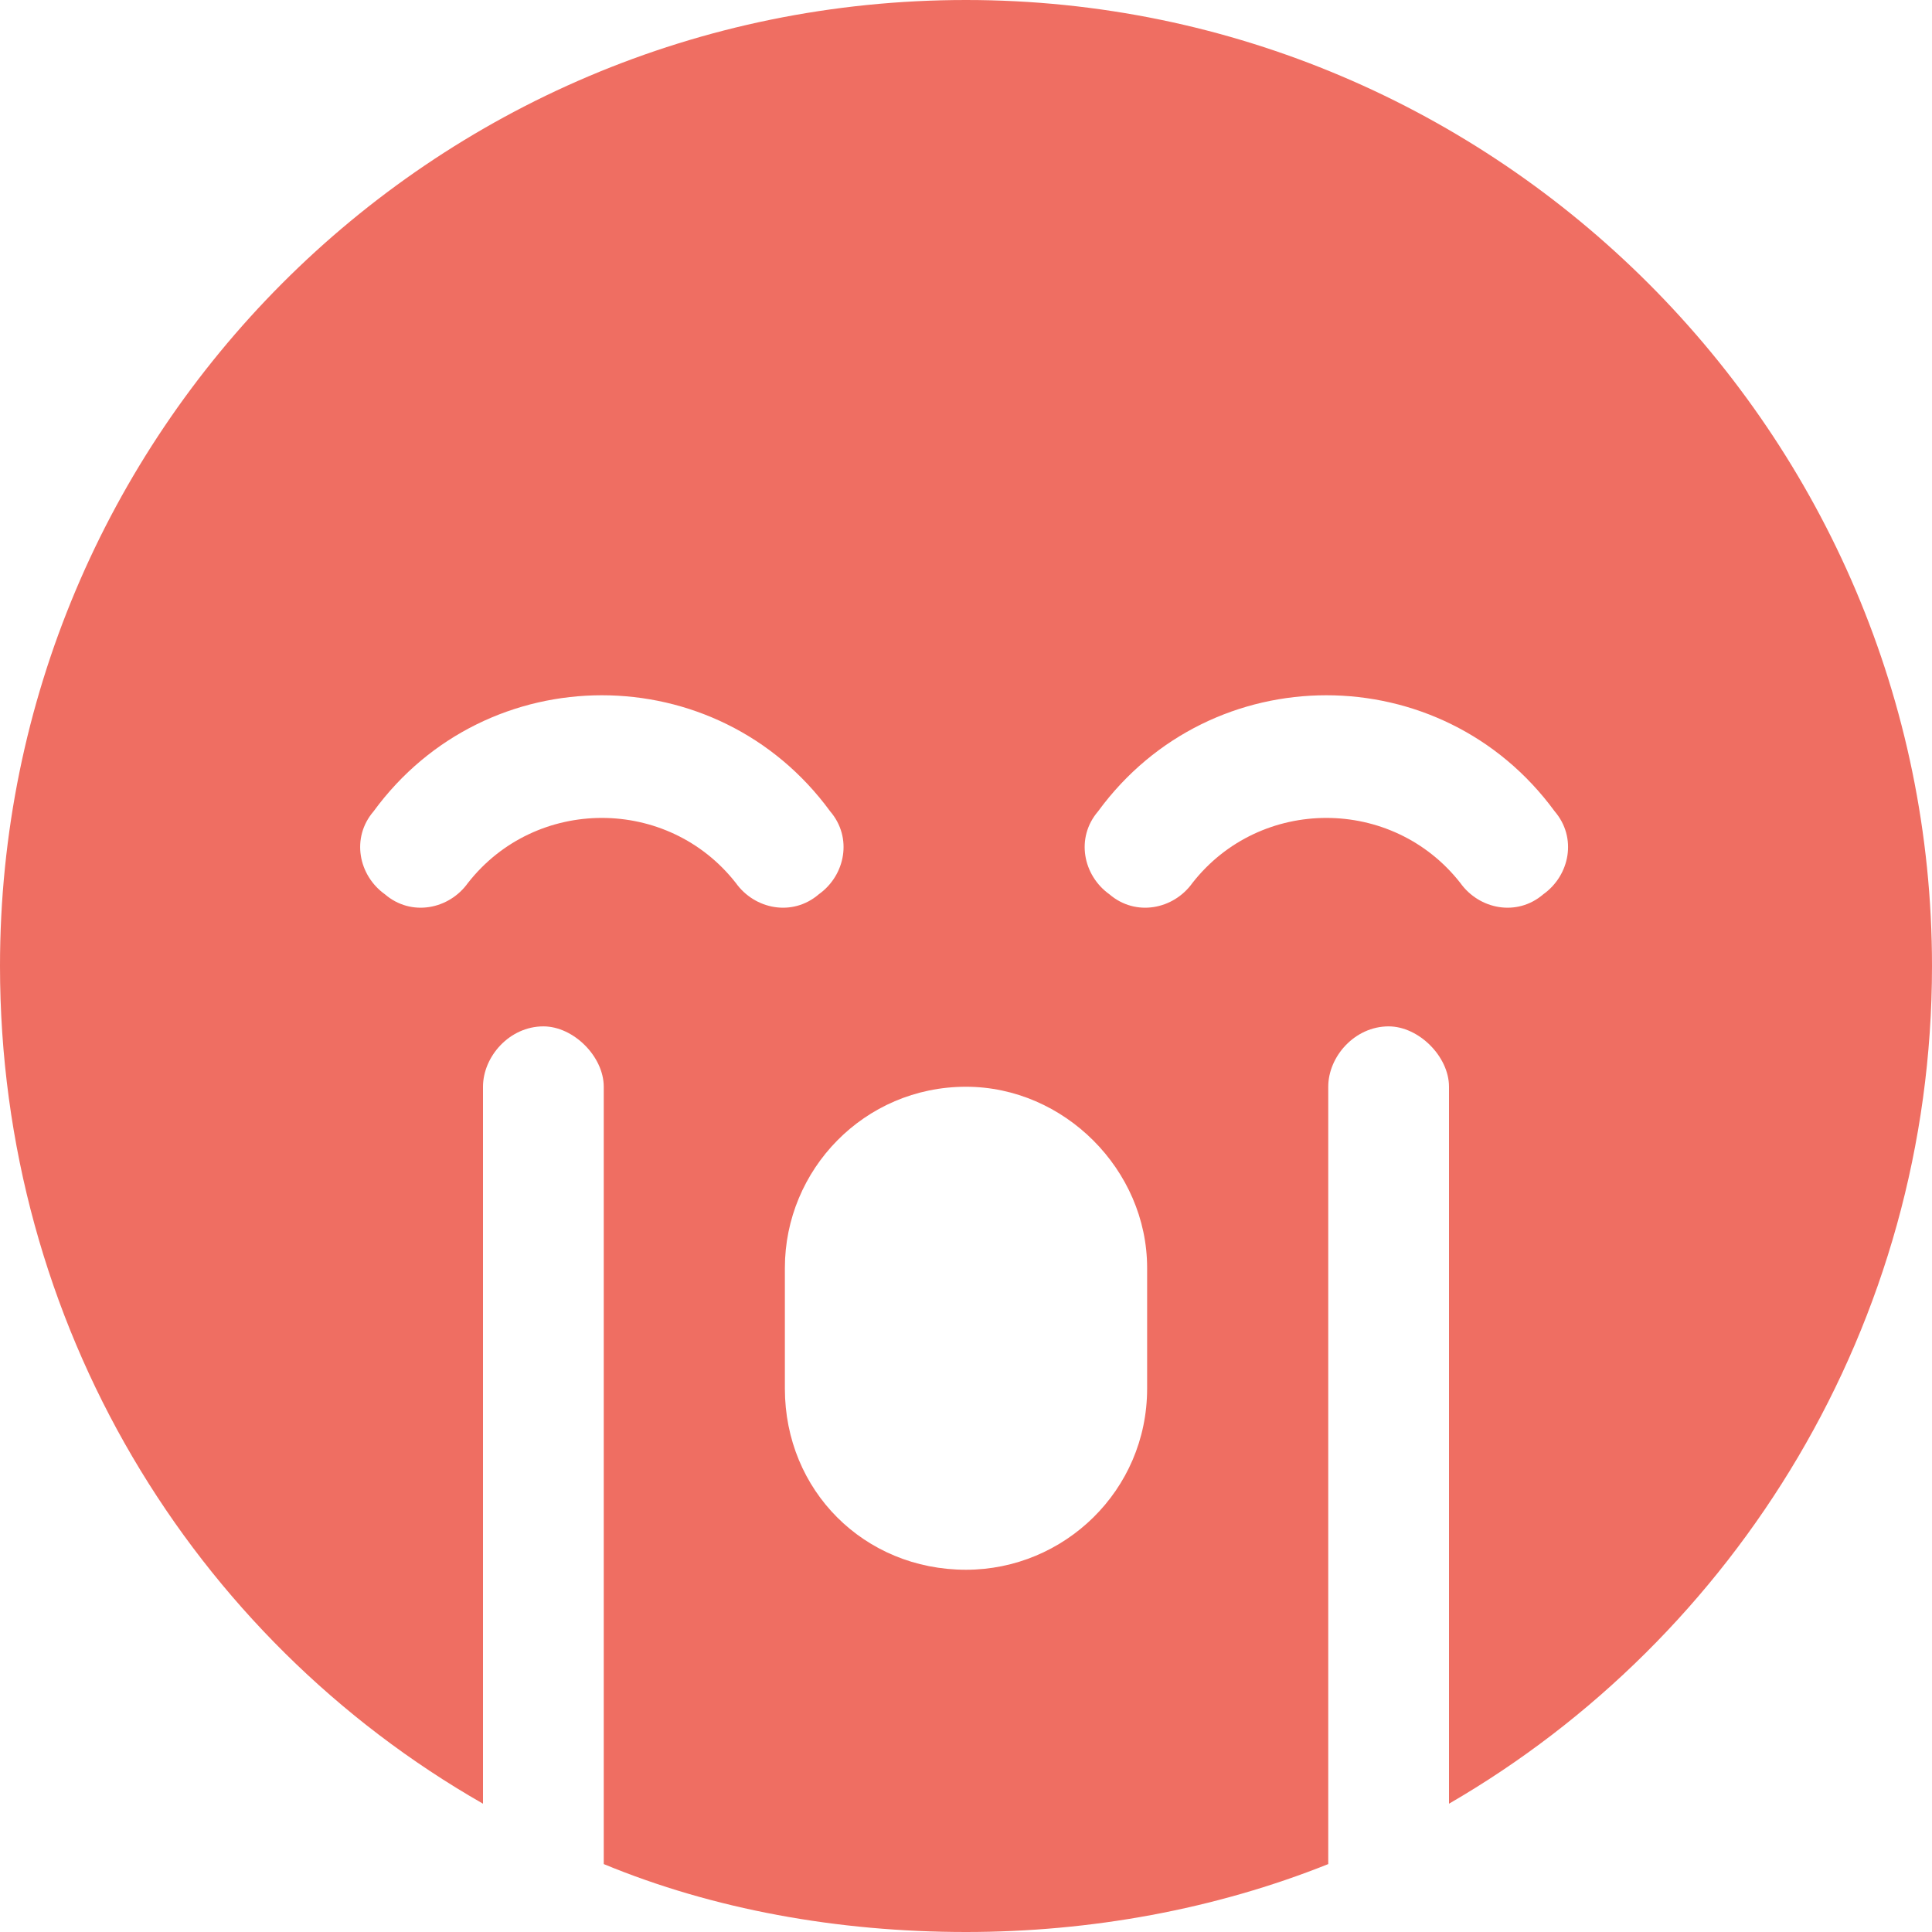
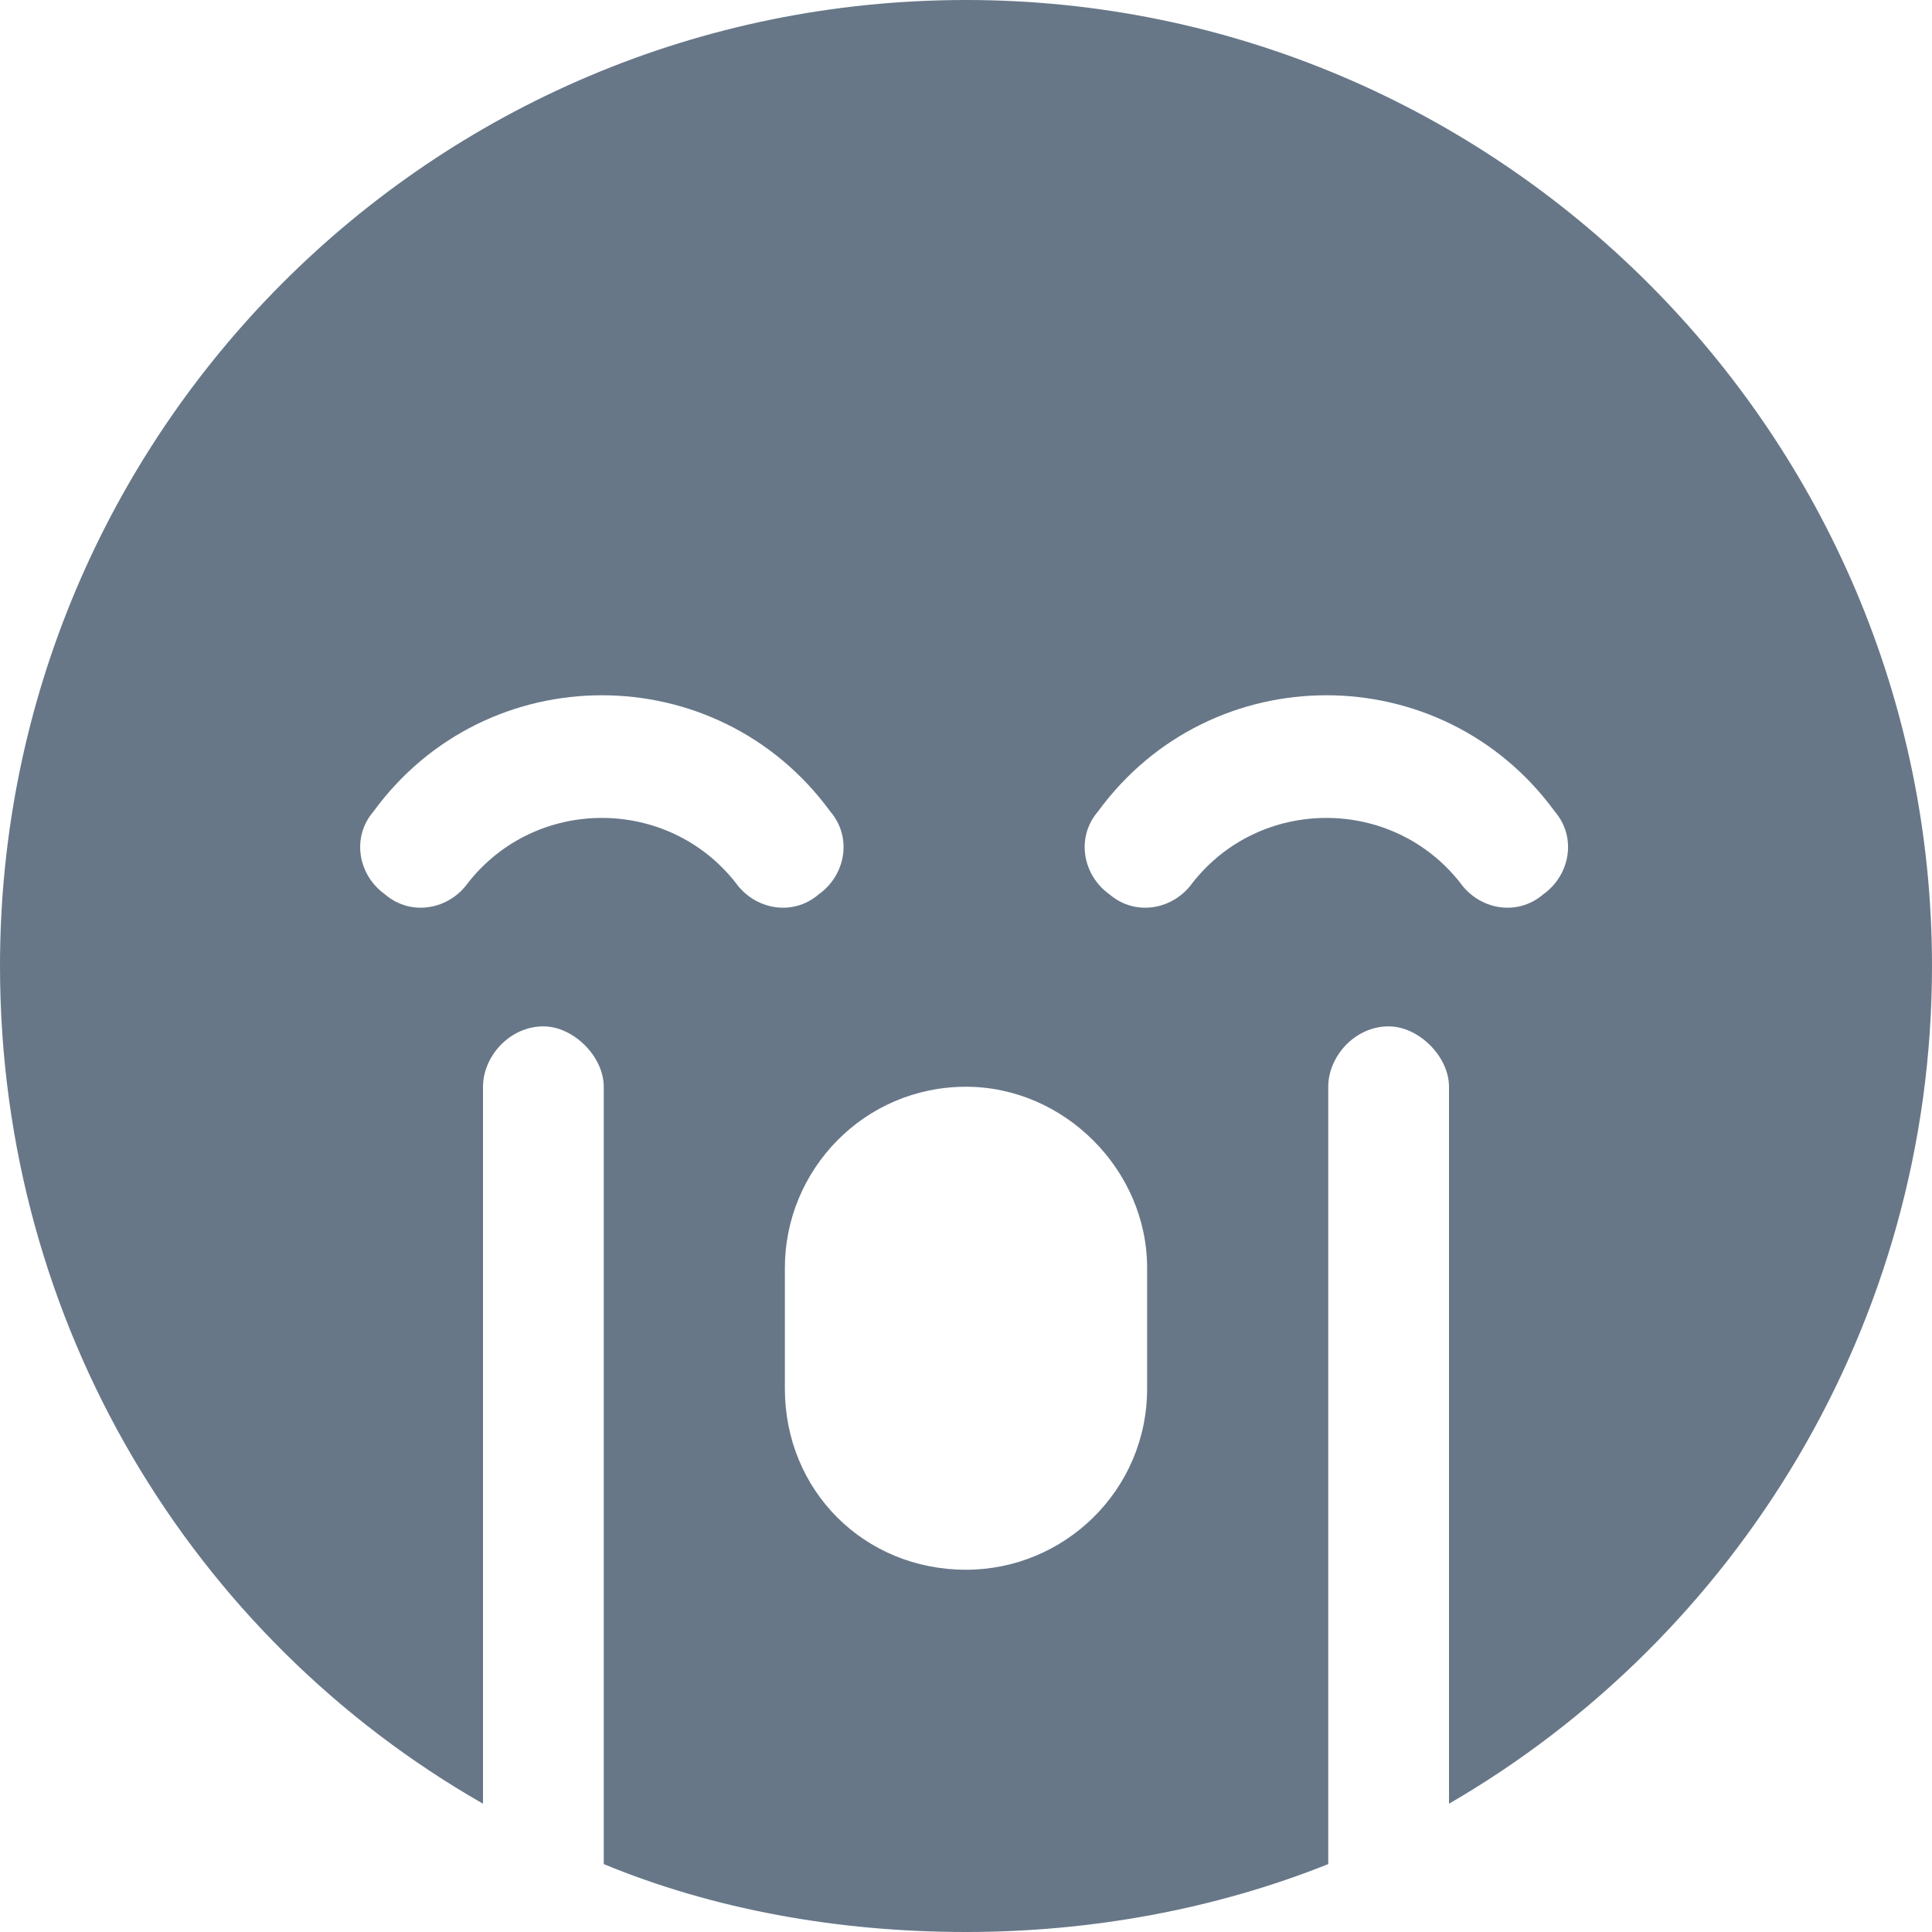
<svg xmlns="http://www.w3.org/2000/svg" width="32" height="32" viewBox="0 0 32 32" fill="none">
-   <path d="M22 30.875C20.125 31.625 18.062 32 16 32C13.875 32 11.812 31.625 10 30.875V18C10 17.5 9.5 17 9 17C8.438 17 8 17.5 8 18V29.875C3.188 27.125 0 21.938 0 16C0 7.188 7.125 0 16 0C24.812 0 32 7.188 32 16C32 21.938 28.75 27.125 24 29.875V18C24 17.5 23.5 17 23 17C22.438 17 22 17.5 22 18V30.875ZM12.188 14.625C12.5 15.062 13.125 15.188 13.562 14.812C14 14.5 14.125 13.875 13.75 13.438C11.875 10.875 8.062 10.875 6.188 13.438C5.812 13.875 5.938 14.5 6.375 14.812C6.812 15.188 7.438 15.062 7.75 14.625C8.875 13.188 11.062 13.188 12.188 14.625ZM19.75 14.625C20.875 13.188 23.062 13.188 24.188 14.625C24.5 15.062 25.125 15.188 25.562 14.812C26 14.5 26.125 13.875 25.75 13.438C23.875 10.875 20.062 10.875 18.188 13.438C17.812 13.875 17.938 14.5 18.375 14.812C18.812 15.188 19.438 15.062 19.75 14.625ZM13 21V23C13 24.688 14.312 26 16 26C17.625 26 19 24.688 19 23V21C19 19.375 17.625 18 16 18C14.312 18 13 19.375 13 21Z" fill="#EF6E62" />
+   <path d="M22 30.875C20.125 31.625 18.062 32 16 32C13.875 32 11.812 31.625 10 30.875V18C10 17.5 9.5 17 9 17C8.438 17 8 17.5 8 18V29.875C3.188 27.125 0 21.938 0 16C0 7.188 7.125 0 16 0C24.812 0 32 7.188 32 16C32 21.938 28.75 27.125 24 29.875V18C24 17.5 23.5 17 23 17C22.438 17 22 17.5 22 18V30.875ZM12.188 14.625C12.5 15.062 13.125 15.188 13.562 14.812C14 14.5 14.125 13.875 13.75 13.438C11.875 10.875 8.062 10.875 6.188 13.438C5.812 13.875 5.938 14.5 6.375 14.812C6.812 15.188 7.438 15.062 7.75 14.625C8.875 13.188 11.062 13.188 12.188 14.625ZM19.75 14.625C20.875 13.188 23.062 13.188 24.188 14.625C24.5 15.062 25.125 15.188 25.562 14.812C26 14.5 26.125 13.875 25.75 13.438C23.875 10.875 20.062 10.875 18.188 13.438C17.812 13.875 17.938 14.5 18.375 14.812C18.812 15.188 19.438 15.062 19.75 14.625ZM13 21V23C13 24.688 14.312 26 16 26C17.625 26 19 24.688 19 23V21C19 19.375 17.625 18 16 18C14.312 18 13 19.375 13 21Z" fill="#677788" />
</svg>
